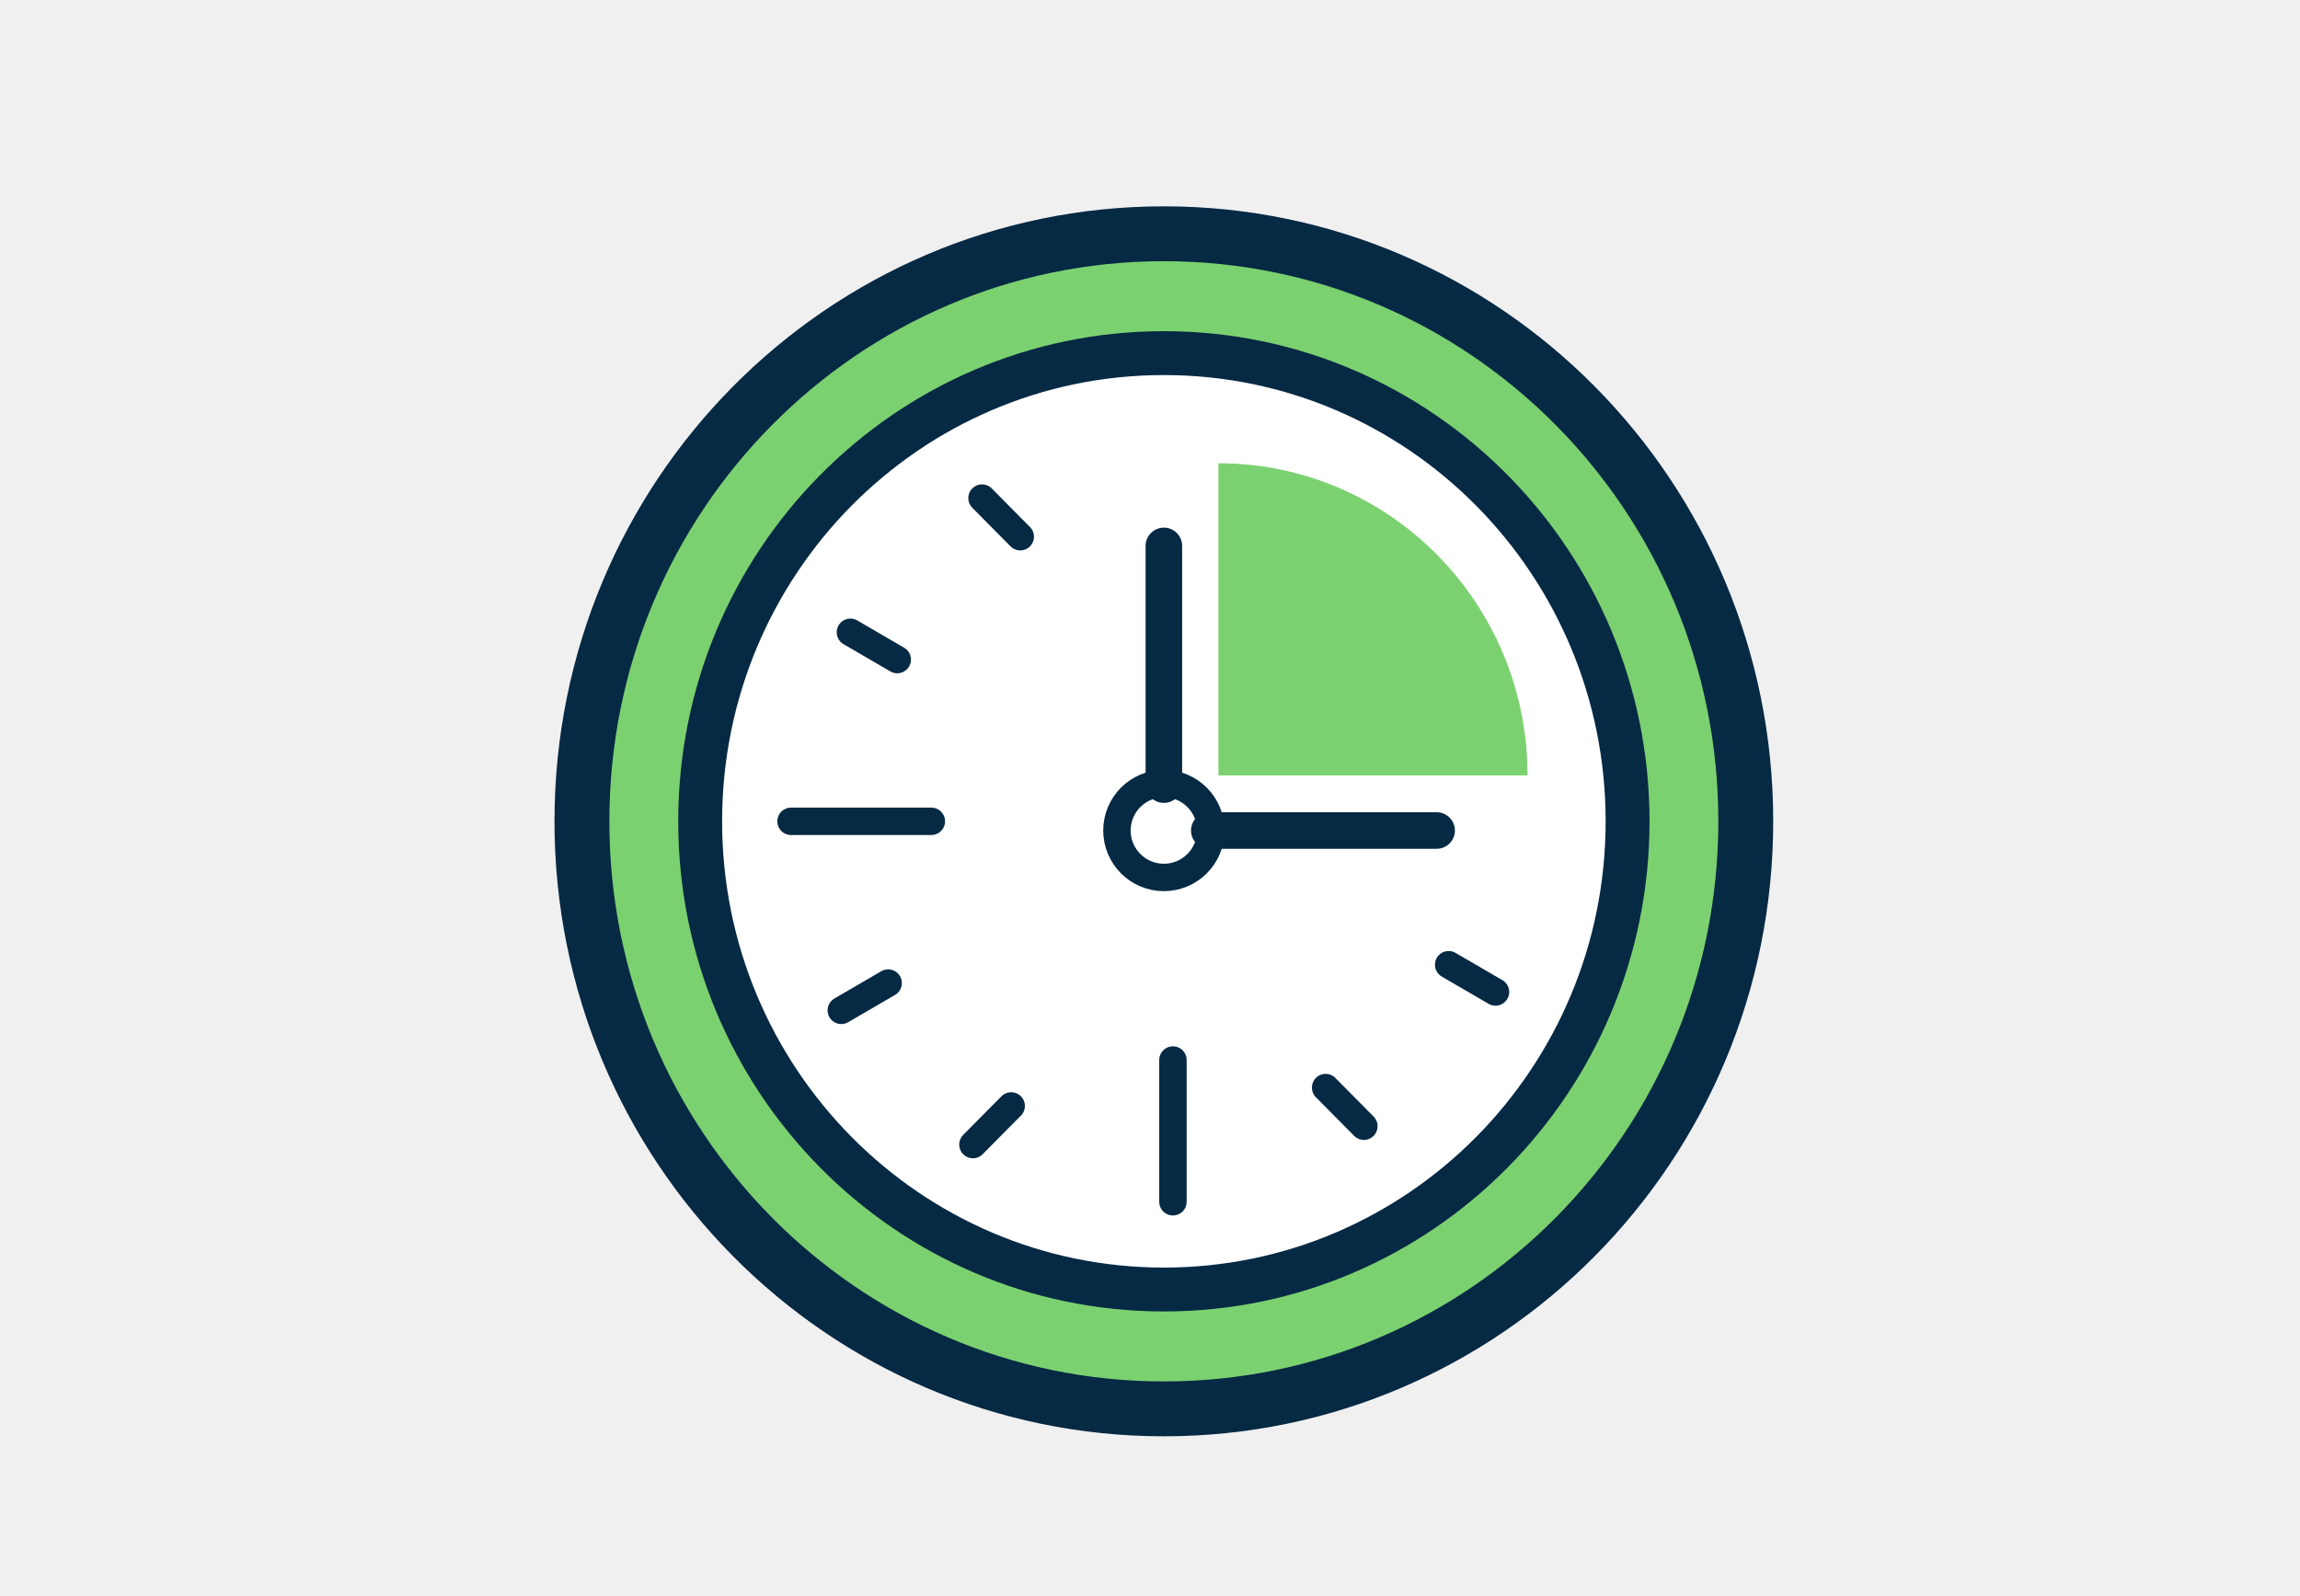
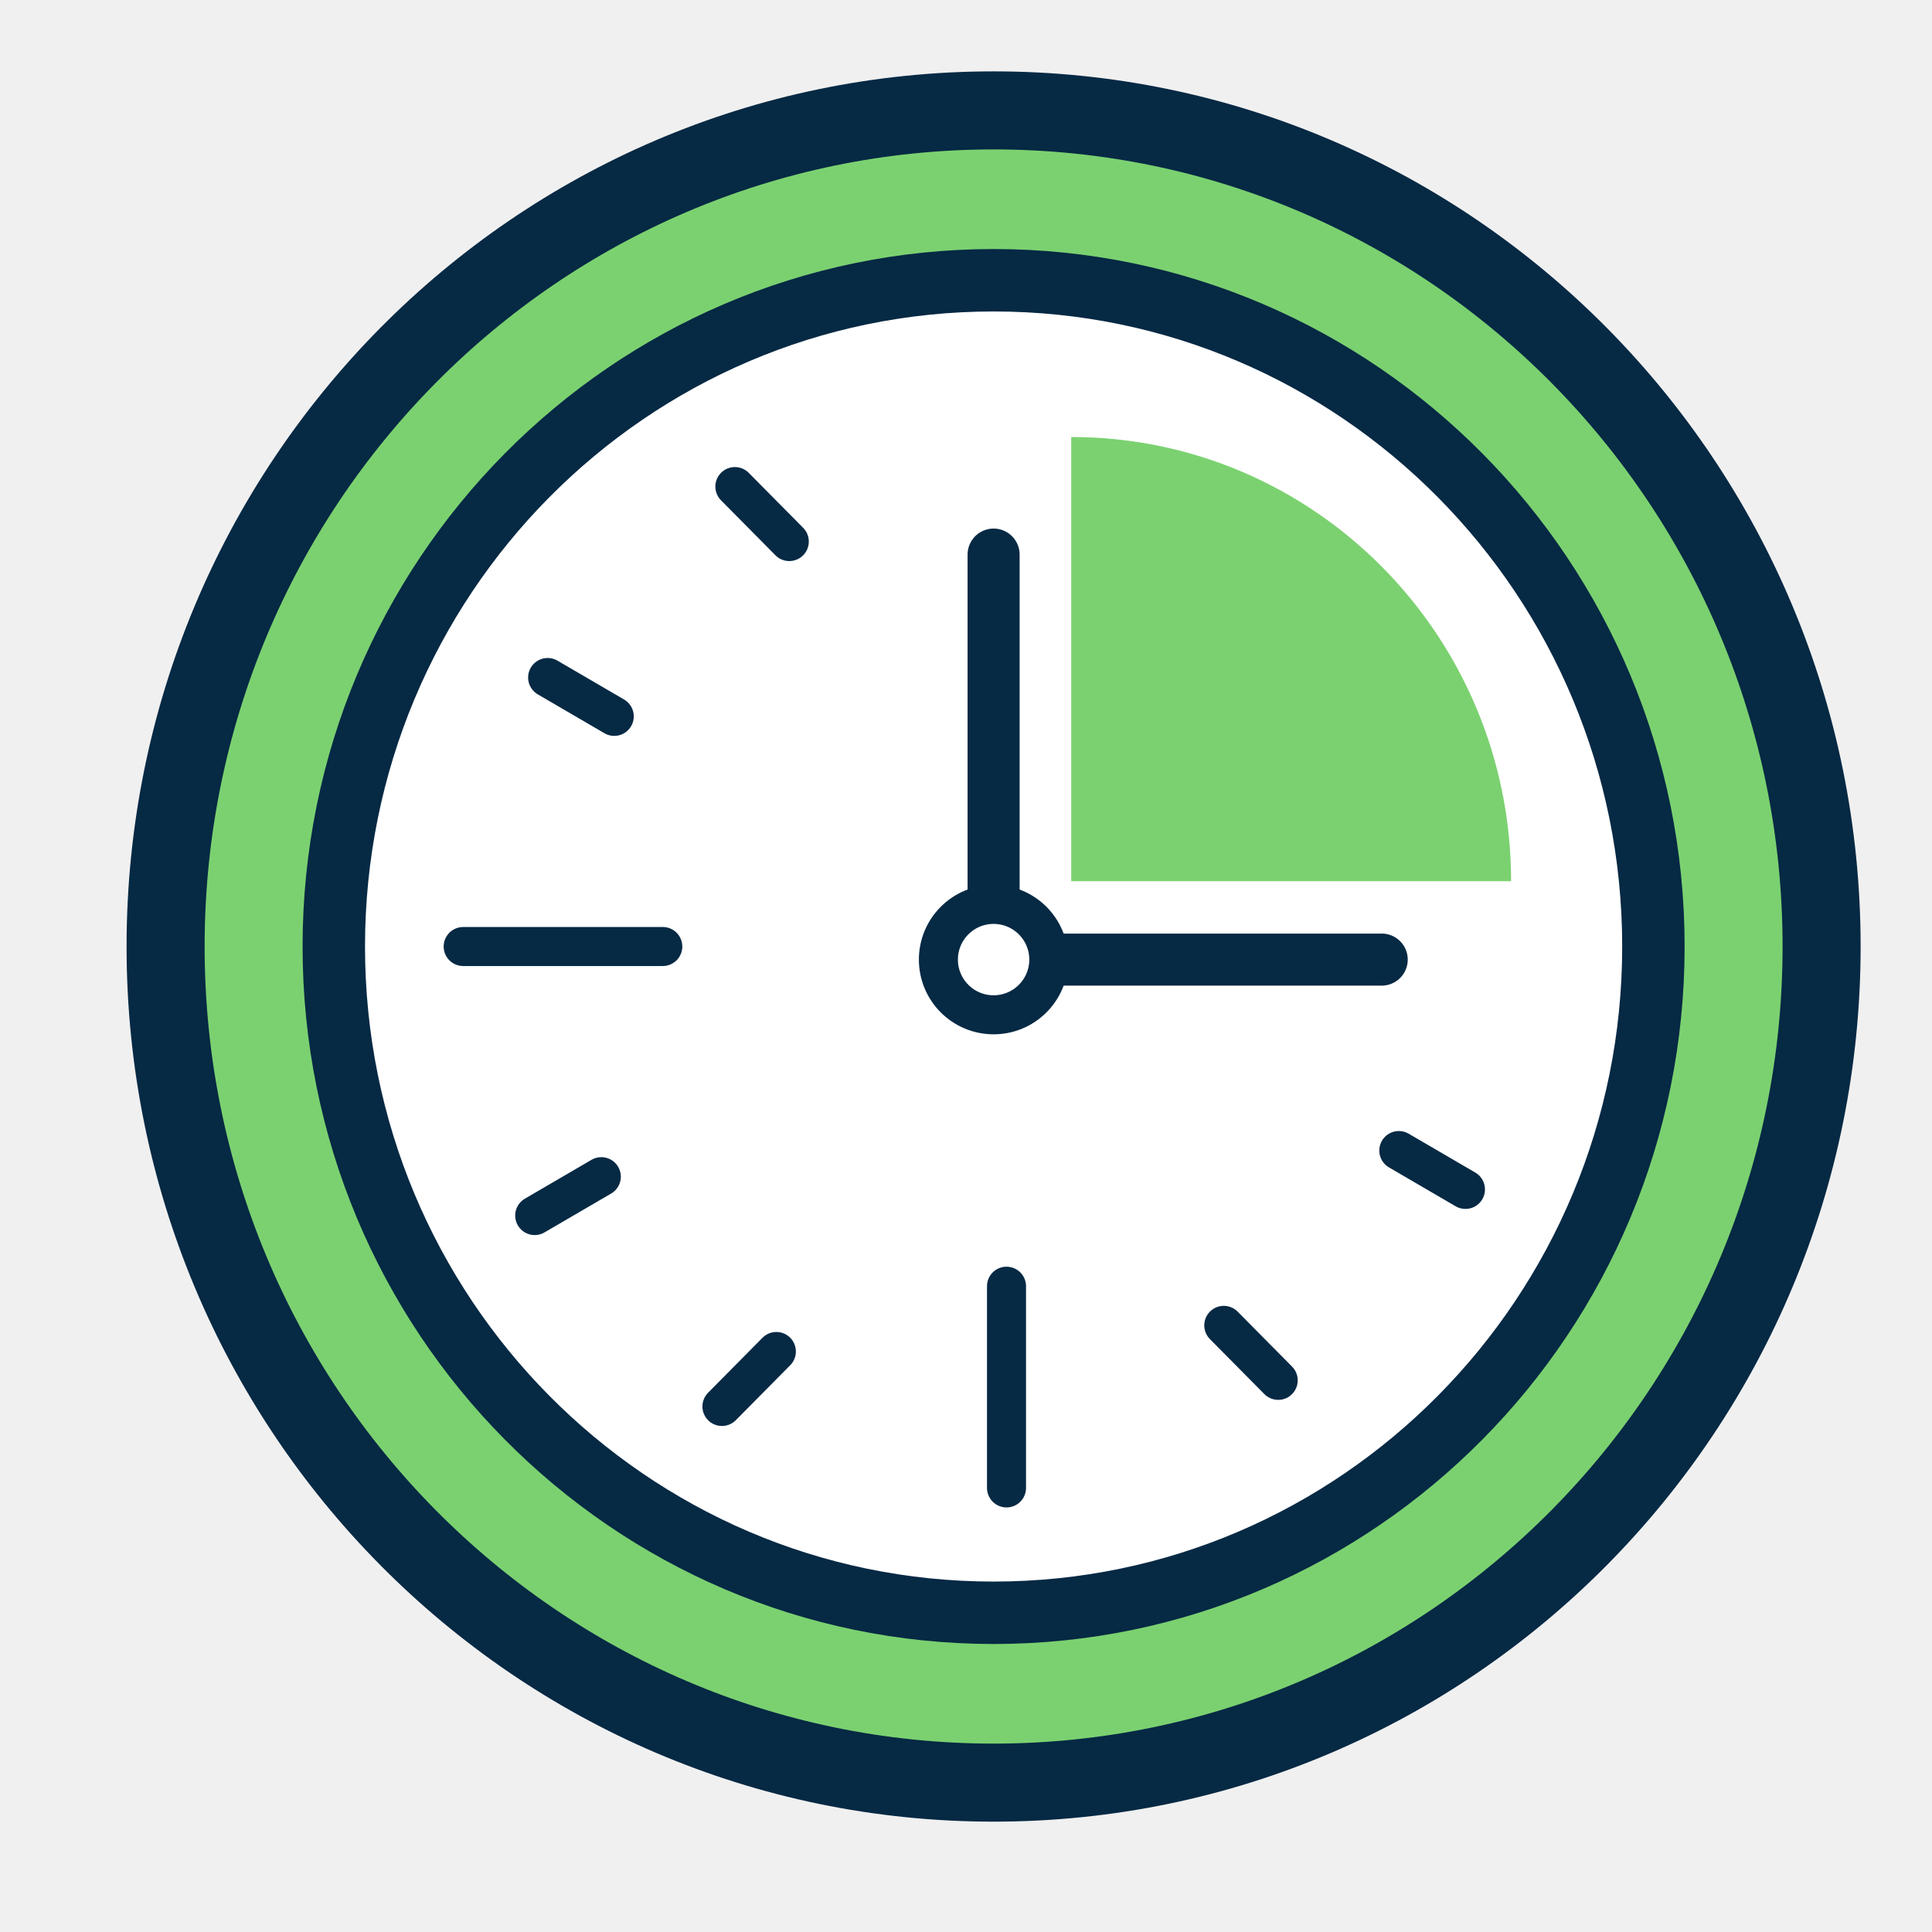
- <svg xmlns="http://www.w3.org/2000/svg" width="49px" height="34px" viewBox="0 0 49 34" version="1.1">
+ <svg xmlns="http://www.w3.org/2000/svg" width="35px" height="35px" viewBox="0 0 35 35" version="1.1">
  <g id="board-rating-spec-puntuality" stroke="none" stroke-width="1" fill="none" fill-rule="evenodd">
-     <g id="puntuality-icon-b3fc97e275669542ed29f9ed17c708ab9cc31670c1cb5775efe097f01353c7de" transform="translate(0, 2)">
-       <rect id="Rectangle" fill="#FFFFFF" fill-rule="nonzero" opacity="0.01" x="0" y="0" width="49" height="31" />
-       <g id="Group-4-Copy-2" transform="translate(12.39759, 2.980769)">
-         <path d="M12.398,25.038 C19.245,25.038 24.795,19.433 24.795,12.519 C24.795,5.605 19.245,0 12.398,0 C5.551,0 0,5.605 0,12.519 C0,19.433 5.551,25.038 12.398,25.038 Z" id="Oval-13-Copy-6" stroke="#062944" stroke-width="1.169" fill="#7BD170" fill-rule="nonzero" />
-         <ellipse id="Oval-13-Copy-5" stroke="#062944" stroke-width="0.935" fill="#FFFFFF" fill-rule="nonzero" cx="12.398" cy="12.519" rx="9.879" ry="9.976" />
-         <path d="M13.56,4.89 C17.197,4.89 20.146,7.868 20.146,11.541 L13.56,11.541 L13.56,4.89 Z" id="Oval-17-Copy-2" fill="#7BD170" fill-rule="nonzero" />
-         <line x1="12.398" y1="6.651" x2="12.398" y2="11.737" id="Line-Copy-27" stroke="#062944" stroke-width="0.779" stroke-linecap="round" />
-         <line x1="18.209" y1="12.715" x2="13.366" y2="12.715" id="Line-Copy-26" stroke="#062944" stroke-width="0.779" stroke-linecap="round" />
-         <line x1="12.591" y1="17.605" x2="12.591" y2="20.625" id="Line-Copy-25" stroke="#062944" stroke-width="0.584" stroke-linecap="round" />
-         <line x1="4.455" y1="12.519" x2="7.444" y2="12.519" id="Line-Copy-24" stroke="#062944" stroke-width="0.584" stroke-linecap="round" />
-         <ellipse id="Oval-16-Copy-2" stroke="#062944" stroke-width="0.584" cx="12.398" cy="12.715" rx="1" ry="1" />
-         <g id="Line-+-Line-Copy-15" stroke-linecap="round" transform="translate(5.423946, 15.84465)" stroke="#062944" stroke-width="0.584">
-           <line x1="3.721" y1="2.739" x2="2.906" y2="3.562" id="Line" />
-           <line x1="1.1" y1="0.121" x2="0.102" y2="0.702" id="Line-Copy-7" />
-         </g>
-         <g id="Line-+-Line-Copy-14" stroke-linecap="round" transform="translate(7.683923, 7.405349) scale(-1, 1) rotate(-180) translate(-7.683923, -7.405349) translate(5.617658, 5.616888)" stroke="#062944" stroke-width="0.584">
-           <line x1="3.721" y1="2.739" x2="2.906" y2="3.562" id="Line" />
-           <line x1="1.1" y1="0.121" x2="0.102" y2="0.702" id="Line-Copy-7" />
-         </g>
-         <g id="Line-+-Line-Copy-13" stroke-linecap="round" transform="translate(17.49868, 17.24189) scale(-1, 1) translate(-17.49868, -17.24189) translate(15.43242, 15.45342)" stroke="#062944" stroke-width="0.584">
-           <line x1="3.721" y1="2.739" x2="2.906" y2="3.562" id="Line" />
-           <line x1="1.1" y1="0.121" x2="0.102" y2="0.702" id="Line-Copy-7" />
-         </g>
+     <rect id="Rectangle" fill="#FFFFFF" fill-rule="nonzero" opacity="0.01" x="0" y="2" width="49" height="31" />
+     <g id="Group-4-Copy-2" transform="translate(3, 2)">
+       <path d="M15,30.294 C23.284,30.294 30,23.513 30,15.147 C30,6.782 23.284,0 15,0 C6.716,0 0,6.782 0,15.147 C0,23.513 6.716,30.294 15,30.294 Z" id="Oval-13-Copy-6" stroke="#062944" stroke-width="1.414" fill="#7BD170" fill-rule="nonzero" />
+       <ellipse id="Oval-13-Copy-5" stroke="#062944" stroke-width="1.131" fill="#FFFFFF" fill-rule="nonzero" cx="15" cy="15.147" rx="11.953" ry="12.07" />
+       <path d="M16.406,5.917 C20.807,5.917 24.375,9.52 24.375,13.964 L16.406,13.964 L16.406,5.917 Z" id="Oval-17-Copy-2" fill="#7BD170" fill-rule="nonzero" />
+       <line x1="15" y1="8.047" x2="15" y2="14.2" id="Line-Copy-27" stroke="#062944" stroke-width="0.943" stroke-linecap="round" />
+       <line x1="22.031" y1="15.384" x2="16.172" y2="15.384" id="Line-Copy-26" stroke="#062944" stroke-width="0.943" stroke-linecap="round" />
+       <line x1="15.234" y1="21.301" x2="15.234" y2="24.955" id="Line-Copy-25" stroke="#062944" stroke-width="0.707" stroke-linecap="round" />
+       <line x1="5.391" y1="15.147" x2="9.007" y2="15.147" id="Line-Copy-24" stroke="#062944" stroke-width="0.707" stroke-linecap="round" />
+       <ellipse id="Oval-16-Copy-2" stroke="#062944" stroke-width="0.707" cx="15" cy="15.384" rx="1" ry="1" />
+       <g id="Line-+-Line-Copy-15" stroke-linecap="round" transform="translate(6.5625, 19.17064)" stroke="#062944" stroke-width="0.707">
+         <line x1="4.502" y1="3.313" x2="3.516" y2="4.309" id="Line" />
+         <line x1="1.331" y1="0.146" x2="0.124" y2="0.85" id="Line-Copy-7" />
+       </g>
+       <g id="Line-+-Line-Copy-14" stroke-linecap="round" transform="translate(9.296875, 8.623707) scale(-1, 1) rotate(-180) translate(-9.296875, -8.623707) translate(6.796875, 6.123707)" stroke="#062944" stroke-width="0.707">
+         <line x1="4.502" y1="3.313" x2="3.516" y2="4.309" id="Line" />
+         <line x1="1.331" y1="0.146" x2="0.124" y2="0.85" id="Line-Copy-7" />
+       </g>
+       <g id="Line-+-Line-Copy-13" stroke-linecap="round" transform="translate(21.17188, 21.19729) scale(-1, 1) translate(-21.17188, -21.19729) translate(18.67188, 18.69729)" stroke="#062944" stroke-width="0.707">
+         <line x1="4.502" y1="3.313" x2="3.516" y2="4.309" id="Line" />
+         <line x1="1.331" y1="0.146" x2="0.124" y2="0.85" id="Line-Copy-7" />
      </g>
    </g>
  </g>
</svg>
